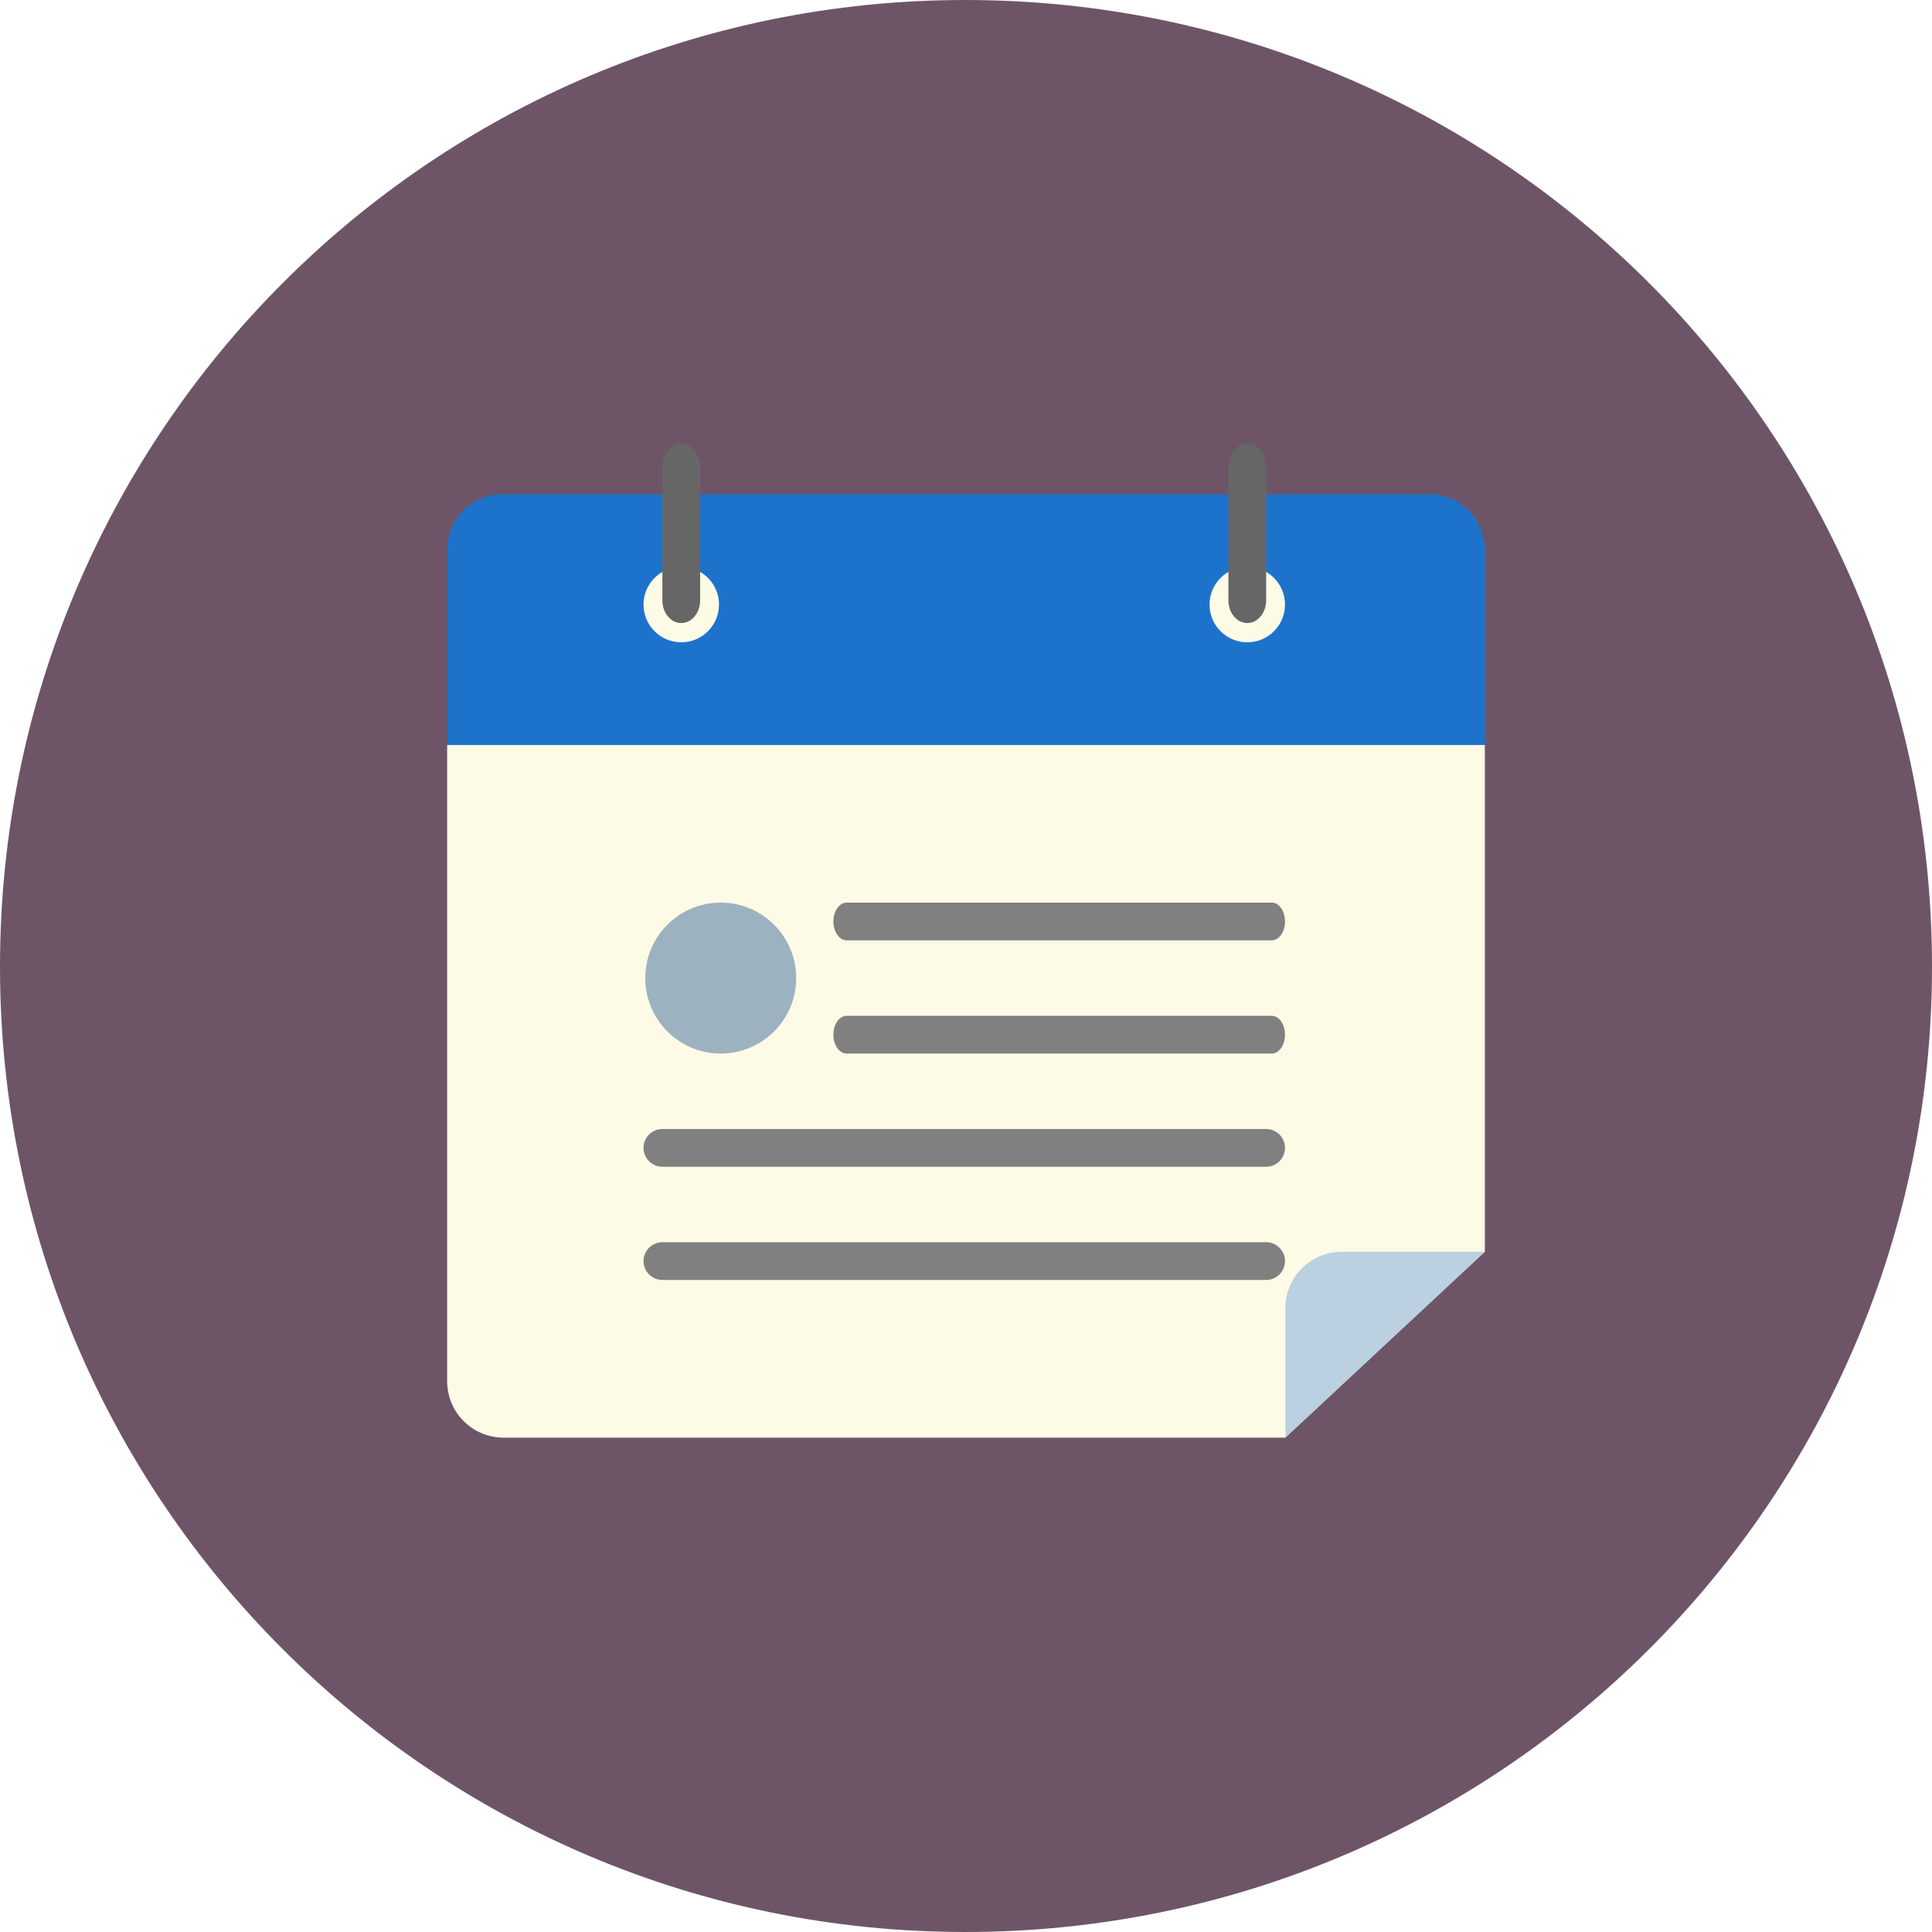
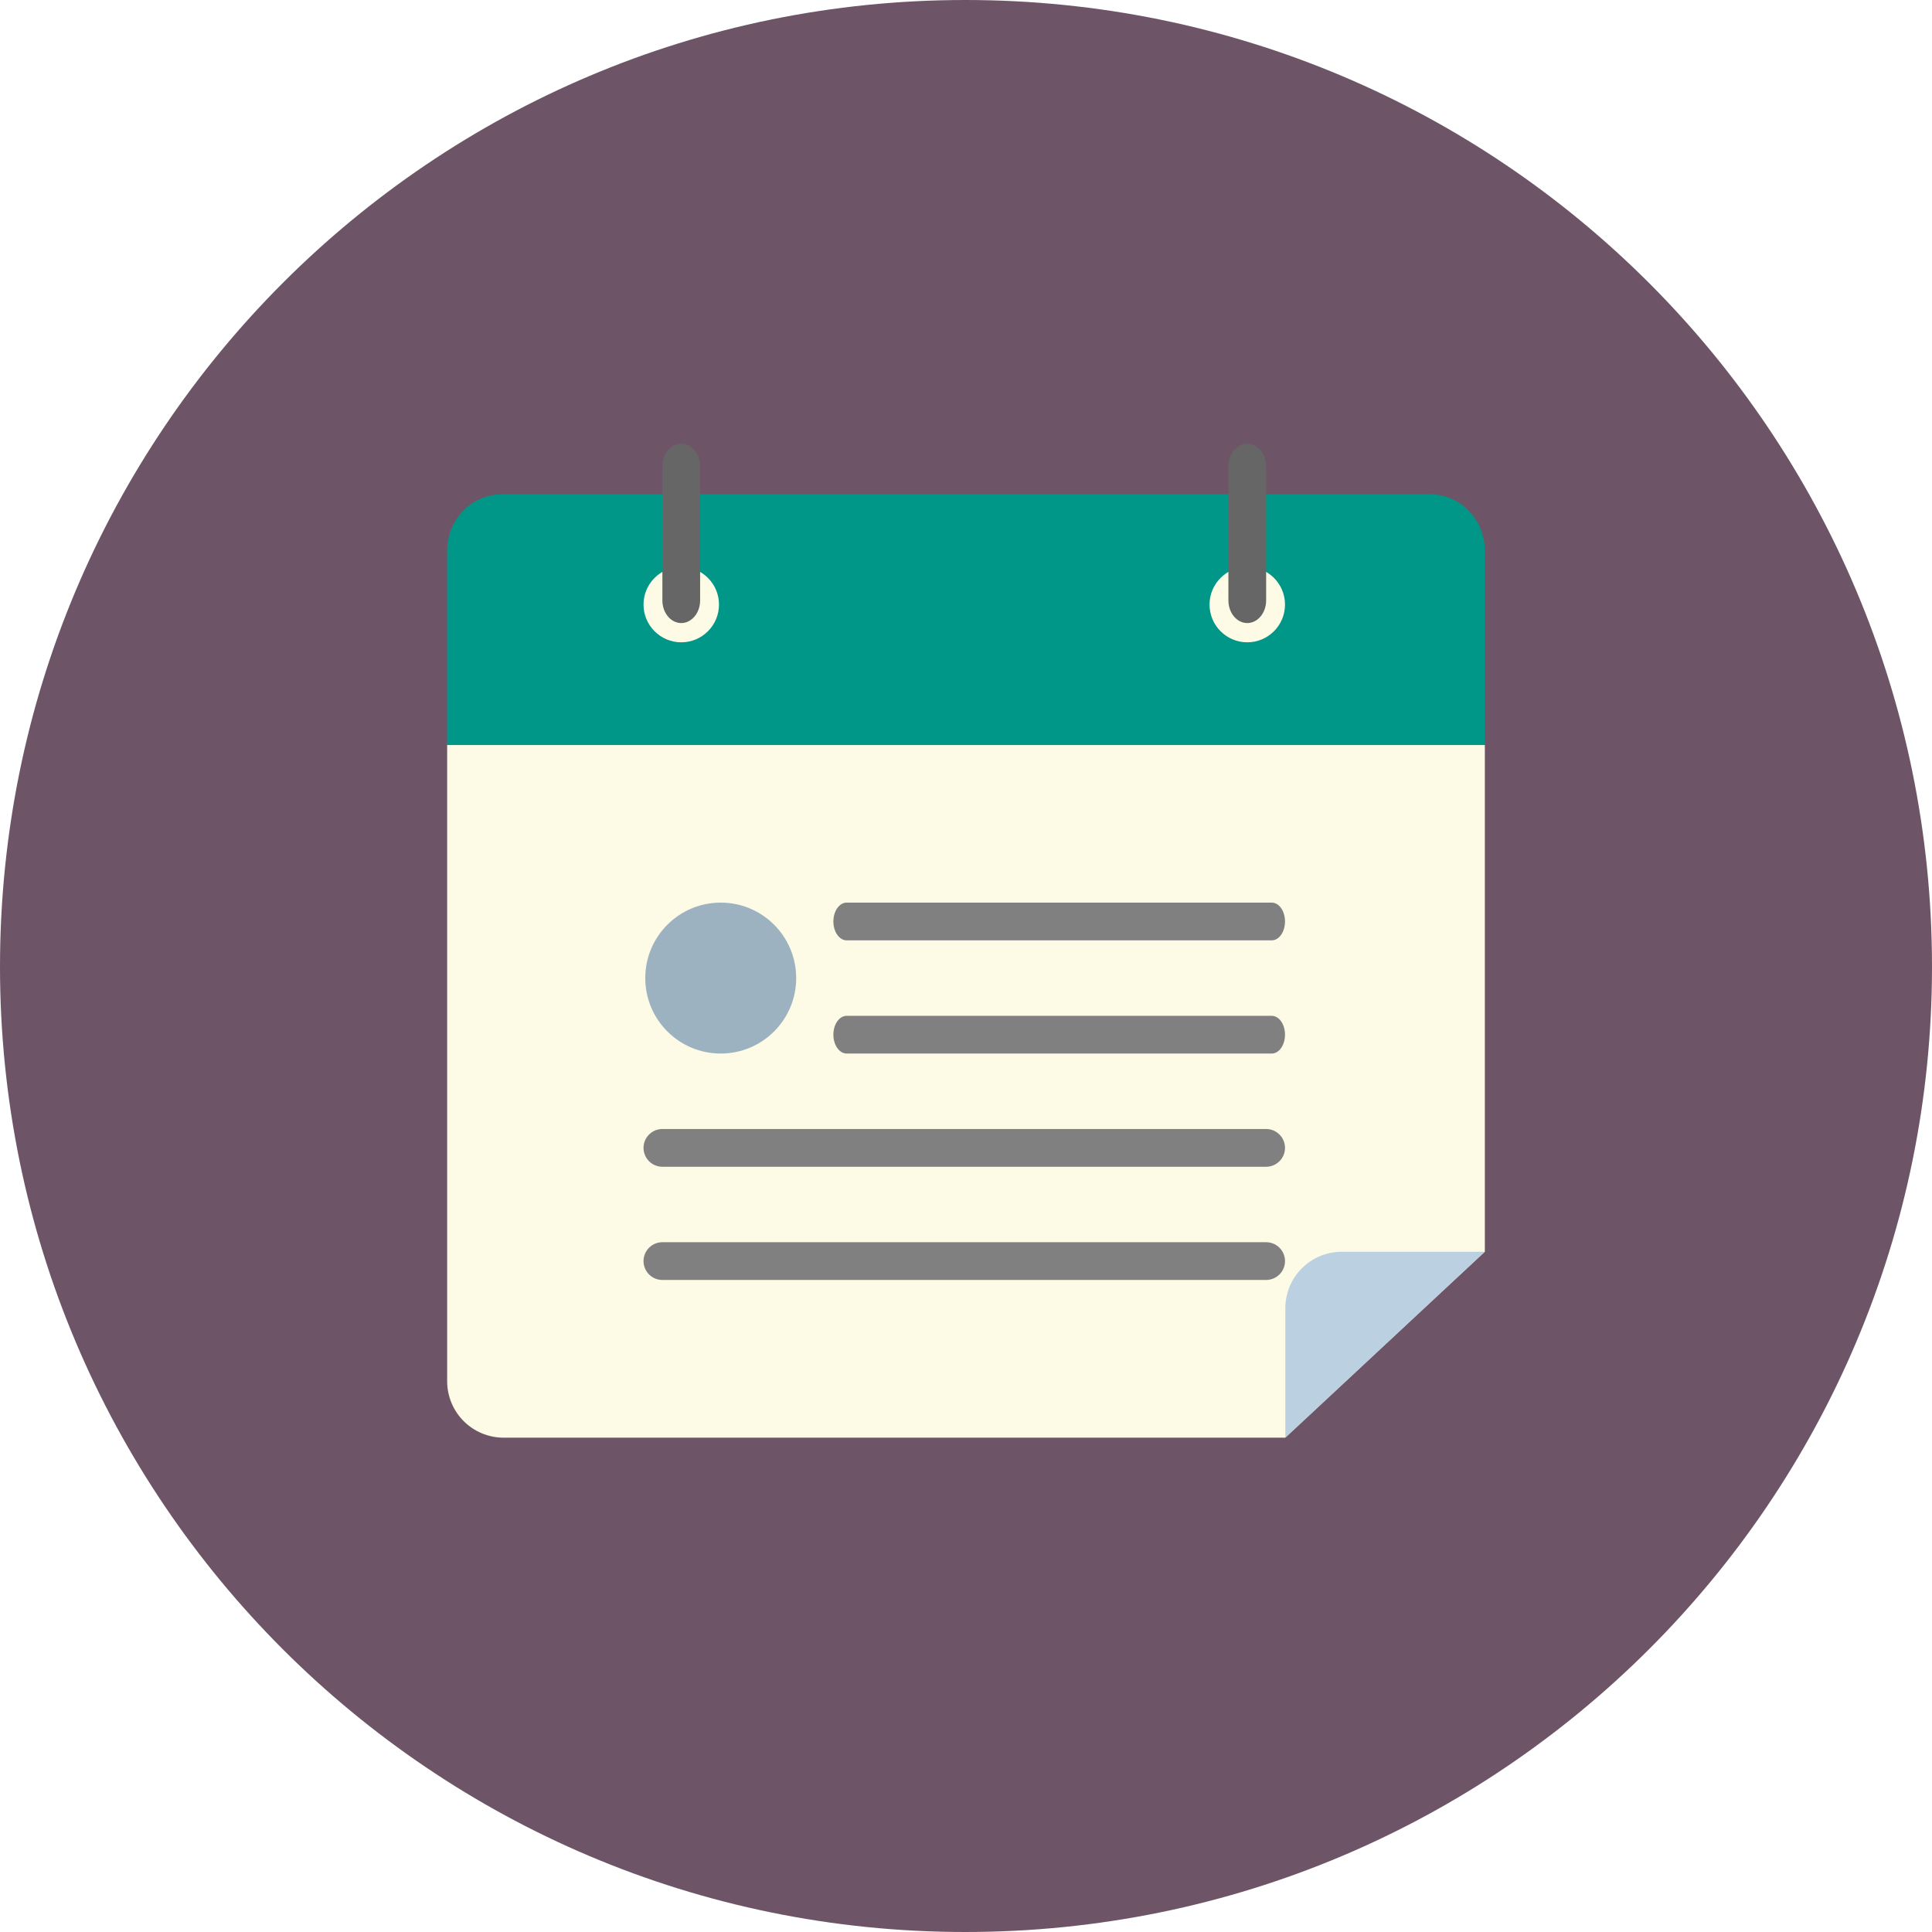
<svg xmlns="http://www.w3.org/2000/svg" height="512" id="Layer_1" version="1.1" viewBox="0 0 512 512" width="512" xml:space="preserve">
  <defs id="defs37" />
  <g id="g32" transform="translate(-695.3733,860.3384)">
    <g id="g4648" transform="translate(0,-340)">
      <g id="g5059">
        <g id="g5223" transform="translate(3282.051,285.4104)">
          <path d="m -2074.678,-549.545 c 0,-141.633 -114.564,-256.204 -256.198,-256.204 -141.231,0 -255.802,114.571 -255.802,256.204 0,141.225 114.571,255.796 255.802,255.796 141.634,0 256.198,-114.571 256.198,-255.796 z" style="clip-rule:evenodd;fill:#6d5567;fill-opacity:1;fill-rule:evenodd" id="path5113-6-0" />
          <g id="g5829">
            <path style="opacity:1;fill:#fdfbe6;fill-opacity:1;stroke:none;stroke-width:7.772;stroke-miterlimit:4;stroke-dasharray:none;stroke-opacity:1" d="m -2468.178,-608.315 v 168.566 c 0,8.31 6.69,15 15,15 h 207.127 l 52.873,-49.275 v -134.291 z" id="path5115-1-8" />
-             <path style="opacity:1;fill:#1d73cc;fill-opacity:1;stroke:none;stroke-width:7.64;stroke-miterlimit:4;stroke-dasharray:none;stroke-opacity:1" d="m -2453.683,-674.748 c -8.03,0 -14.494,6.69 -14.494,15 v 2.123 34.315 15 h 14.494 246.012 14.494 v -15 -34.315 -2.123 c 0,-8.31 -6.464,-15 -14.494,-15 z" id="path5117-5-5" />
+             <path style="opacity:1;fill:#009688;fill-opacity:1;stroke:none;stroke-width:7.64;stroke-miterlimit:4;stroke-dasharray:none;stroke-opacity:1" d="m -2453.683,-674.748 c -8.03,0 -14.494,6.69 -14.494,15 v 2.123 34.315 15 h 14.494 246.012 14.494 v -15 -34.315 -2.123 c 0,-8.31 -6.464,-15 -14.494,-15 z" id="path5117-5-5" />
          </g>
          <path id="path5119-9-0" d="m -2231.051,-474.024 c -8.31,0 -15,6.69 -15,15 v 34.275 l 52.873,-49.275 z" style="opacity:1;fill:#a5c1dd;fill-opacity:0.74;stroke:none;stroke-width:7.772;stroke-miterlimit:4;stroke-dasharray:none;stroke-opacity:1" />
          <circle r="10" cy="-645.53" cx="-2406.138" id="circle5121-4-6" style="opacity:1;fill:#fdfbe6;fill-opacity:1;stroke:none;stroke-width:1.734;stroke-miterlimit:4;stroke-dasharray:none;stroke-opacity:1" />
          <circle r="10" cy="-645.53" cx="-2256.138" id="circle5123-9-4" style="opacity:1;fill:#fdfbe6;fill-opacity:1;stroke:none;stroke-width:1.734;stroke-miterlimit:4;stroke-dasharray:none;stroke-opacity:1" />
          <g transform="translate(-2589.308,-247.8188)" id="g5137-0-6">
            <rect ry="5" rx="5" y="-228.729" x="173.17" height="10" width="170" id="rect5125-9-2" style="opacity:1;fill:#808080;fill-opacity:1;stroke:none;stroke-width:6.609;stroke-miterlimit:4;stroke-dasharray:none;stroke-opacity:1" />
            <rect style="opacity:1;fill:#808080;fill-opacity:1;stroke:none;stroke-width:6.609;stroke-miterlimit:4;stroke-dasharray:none;stroke-opacity:1" id="rect5127-1-5" width="170" height="10" x="173.17" y="-258.729" rx="5" ry="5" />
            <rect ry="5" rx="3.52" y="-288.729" x="223.485" height="10" width="119.685" id="rect5129-7-8" style="opacity:1;fill:#808080;fill-opacity:1;stroke:none;stroke-width:5.545;stroke-miterlimit:4;stroke-dasharray:none;stroke-opacity:1" />
            <rect transform="rotate(90)" style="opacity:1;fill:#666666;fill-opacity:1;stroke:none;stroke-width:3.495;stroke-miterlimit:4;stroke-dasharray:none;stroke-opacity:1" id="rect5131-7-6" width="47.536" height="10" x="-440.35" y="-188.17" rx="6" ry="6" />
            <rect ry="6" rx="6" y="-338.17" x="-440.35" height="10" width="47.536" id="rect5133-1-2" style="opacity:1;fill:#666666;fill-opacity:1;stroke:none;stroke-width:3.495;stroke-miterlimit:4;stroke-dasharray:none;stroke-opacity:1" transform="rotate(90)" />
            <rect style="opacity:1;fill:#808080;fill-opacity:1;stroke:none;stroke-width:5.545;stroke-miterlimit:4;stroke-dasharray:none;stroke-opacity:1" id="rect5135-1-8" width="119.685" height="10" x="223.485" y="-318.729" rx="3.52" ry="5" />
          </g>
          <circle r="20" cy="-546.547" cx="-2395.678" id="circle5139-5-4" style="opacity:1;fill:#9db2c1;fill-opacity:1;stroke:none;stroke-width:3.469;stroke-miterlimit:4;stroke-dasharray:none;stroke-opacity:1" />
        </g>
      </g>
    </g>
  </g>
</svg>
